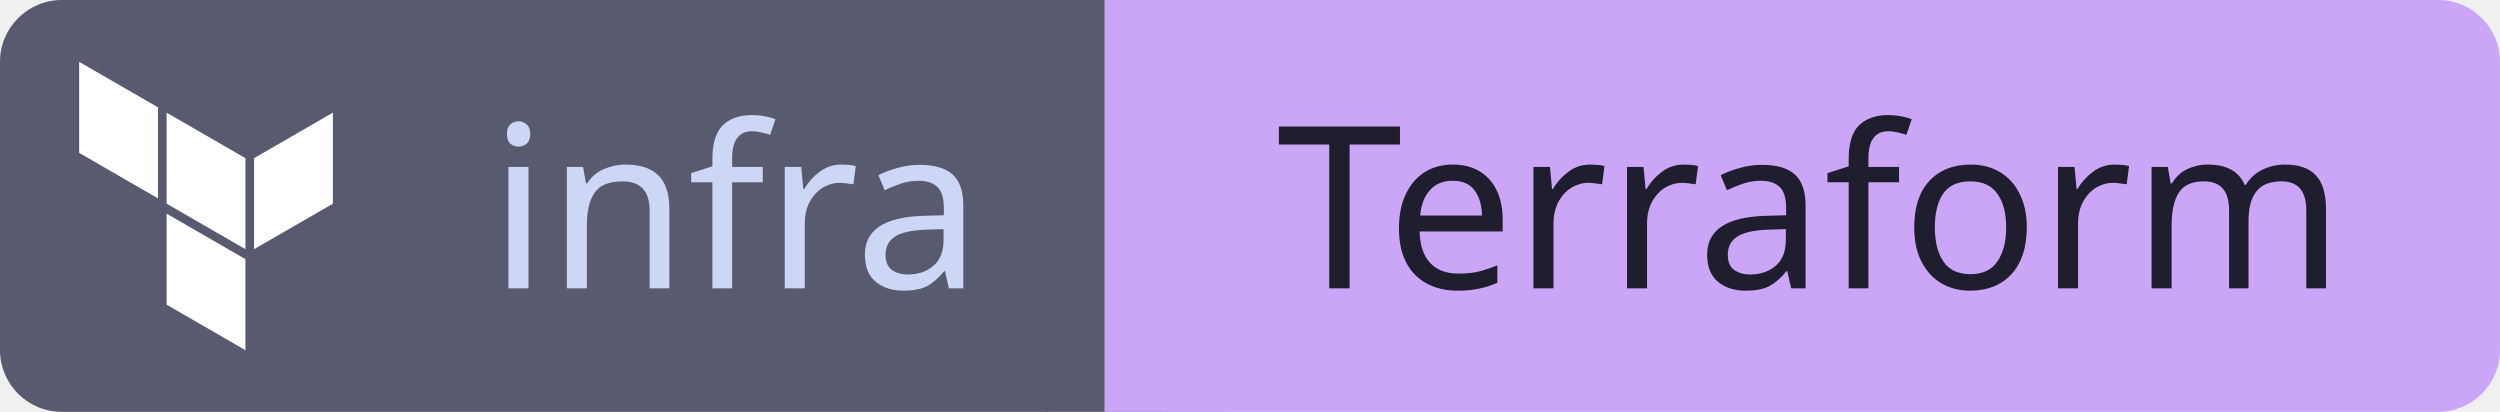
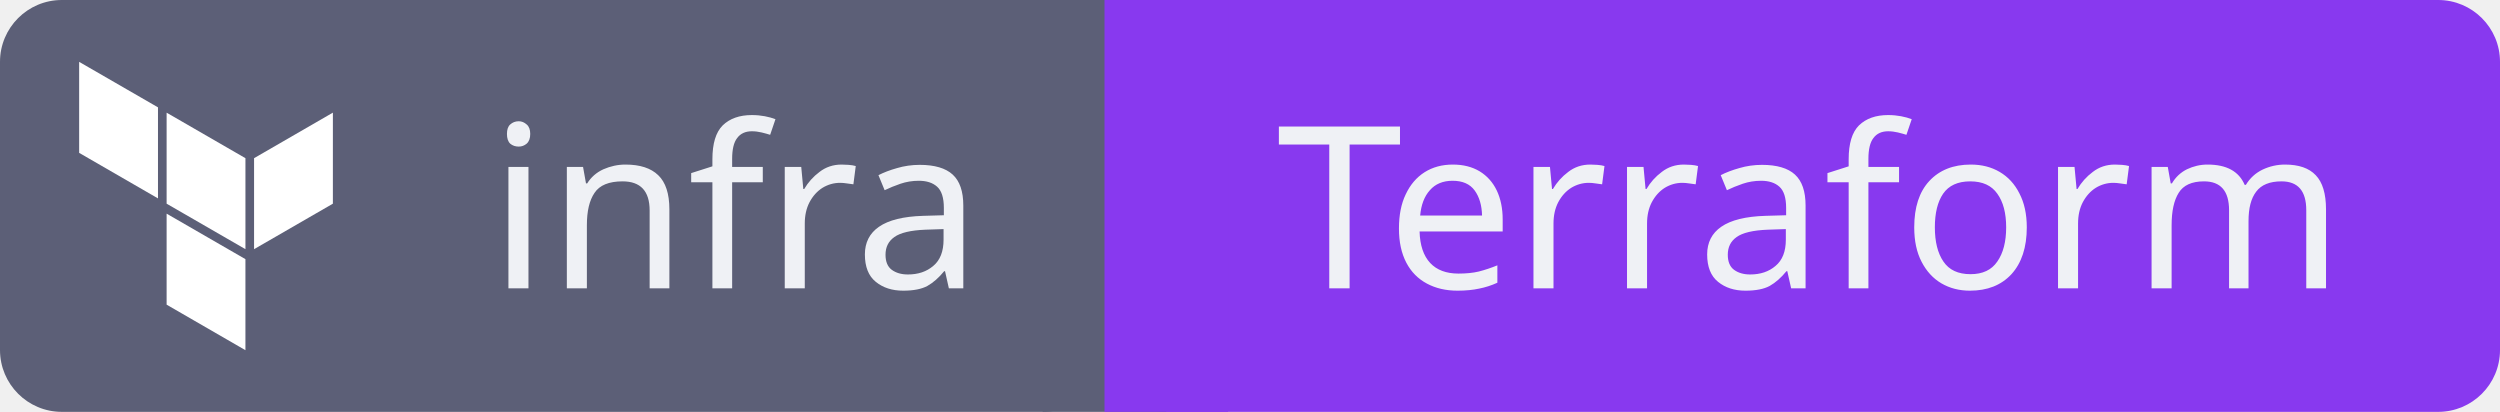
<svg xmlns="http://www.w3.org/2000/svg" id="infra-terraform" width="132.57" height="21.84" viewBox="0 0 132.57 21.84">
  <g shape-rendering="geometricPrecision">
-     <rect x="0" width="58.57" height="21.84" fill="#585b70" rx="3.28" ry="3.28" />
-     <rect x="58.57" width="74" height="21.84" fill="#cba6f7" rx="3.28" ry="3.28" />
-     <rect x="55.29" width="6.55" height="21.84" fill="#585b70" rx="0" ry="0" />
-     <rect x="58.57" width="6.55" height="21.84" fill="#cba6f7" rx="0" ry="0" />
+     <rect x="0" width="58.57" height="21.84" fill="#5c5f77" rx="3.28" ry="3.28" />
+     <rect x="58.57" width="74" height="21.84" fill="#8839ef" rx="3.28" ry="3.28" />
+     <rect x="55.29" width="6.55" height="21.84" fill="#5c5f77" rx="0" ry="0" />
+     <rect x="58.57" width="6.55" height="21.84" fill="#8839ef" rx="0" ry="0" />
  </g>
  <g text-anchor="middle" shape-rendering="geometricPrecision">
-     <text fill="#cdd6f4" font-size="12.01" font-family="sans-serif" style="font-weight: 500" x="39.0" y="15.29">infra</text>
-     <text fill="#1e1e2e" font-size="12.01" font-family="sans-serif" style="font-weight: 500" x="96.0" y="15.29">Terraform</text>
+     <text fill="#eff1f5" font-size="12.01" font-family="sans-serif" style="font-weight: 500" x="39.0" y="15.29">infra</text>
+     <text fill="#eff1f5" font-size="12.01" font-family="sans-serif" style="font-weight: 500" x="96.0" y="15.29">Terraform</text>
  </g>
  <g shape-rendering="geometricPrecision">
    <svg width="15.29" height="15.29" viewBox="0 0 24 24" x="3.28" y="3.28" fill="none">
      <path fill="#ffffff" d="M1.44 0v7.575l6.561 3.79V3.787zm21.12 4.227l-6.561 3.791v7.574l6.56-3.787zM8.72 4.23v7.575l6.561 3.787V8.018zm0 8.405v7.575L15.28 24v-7.578z" />
    </svg>
  </g>
</svg>
